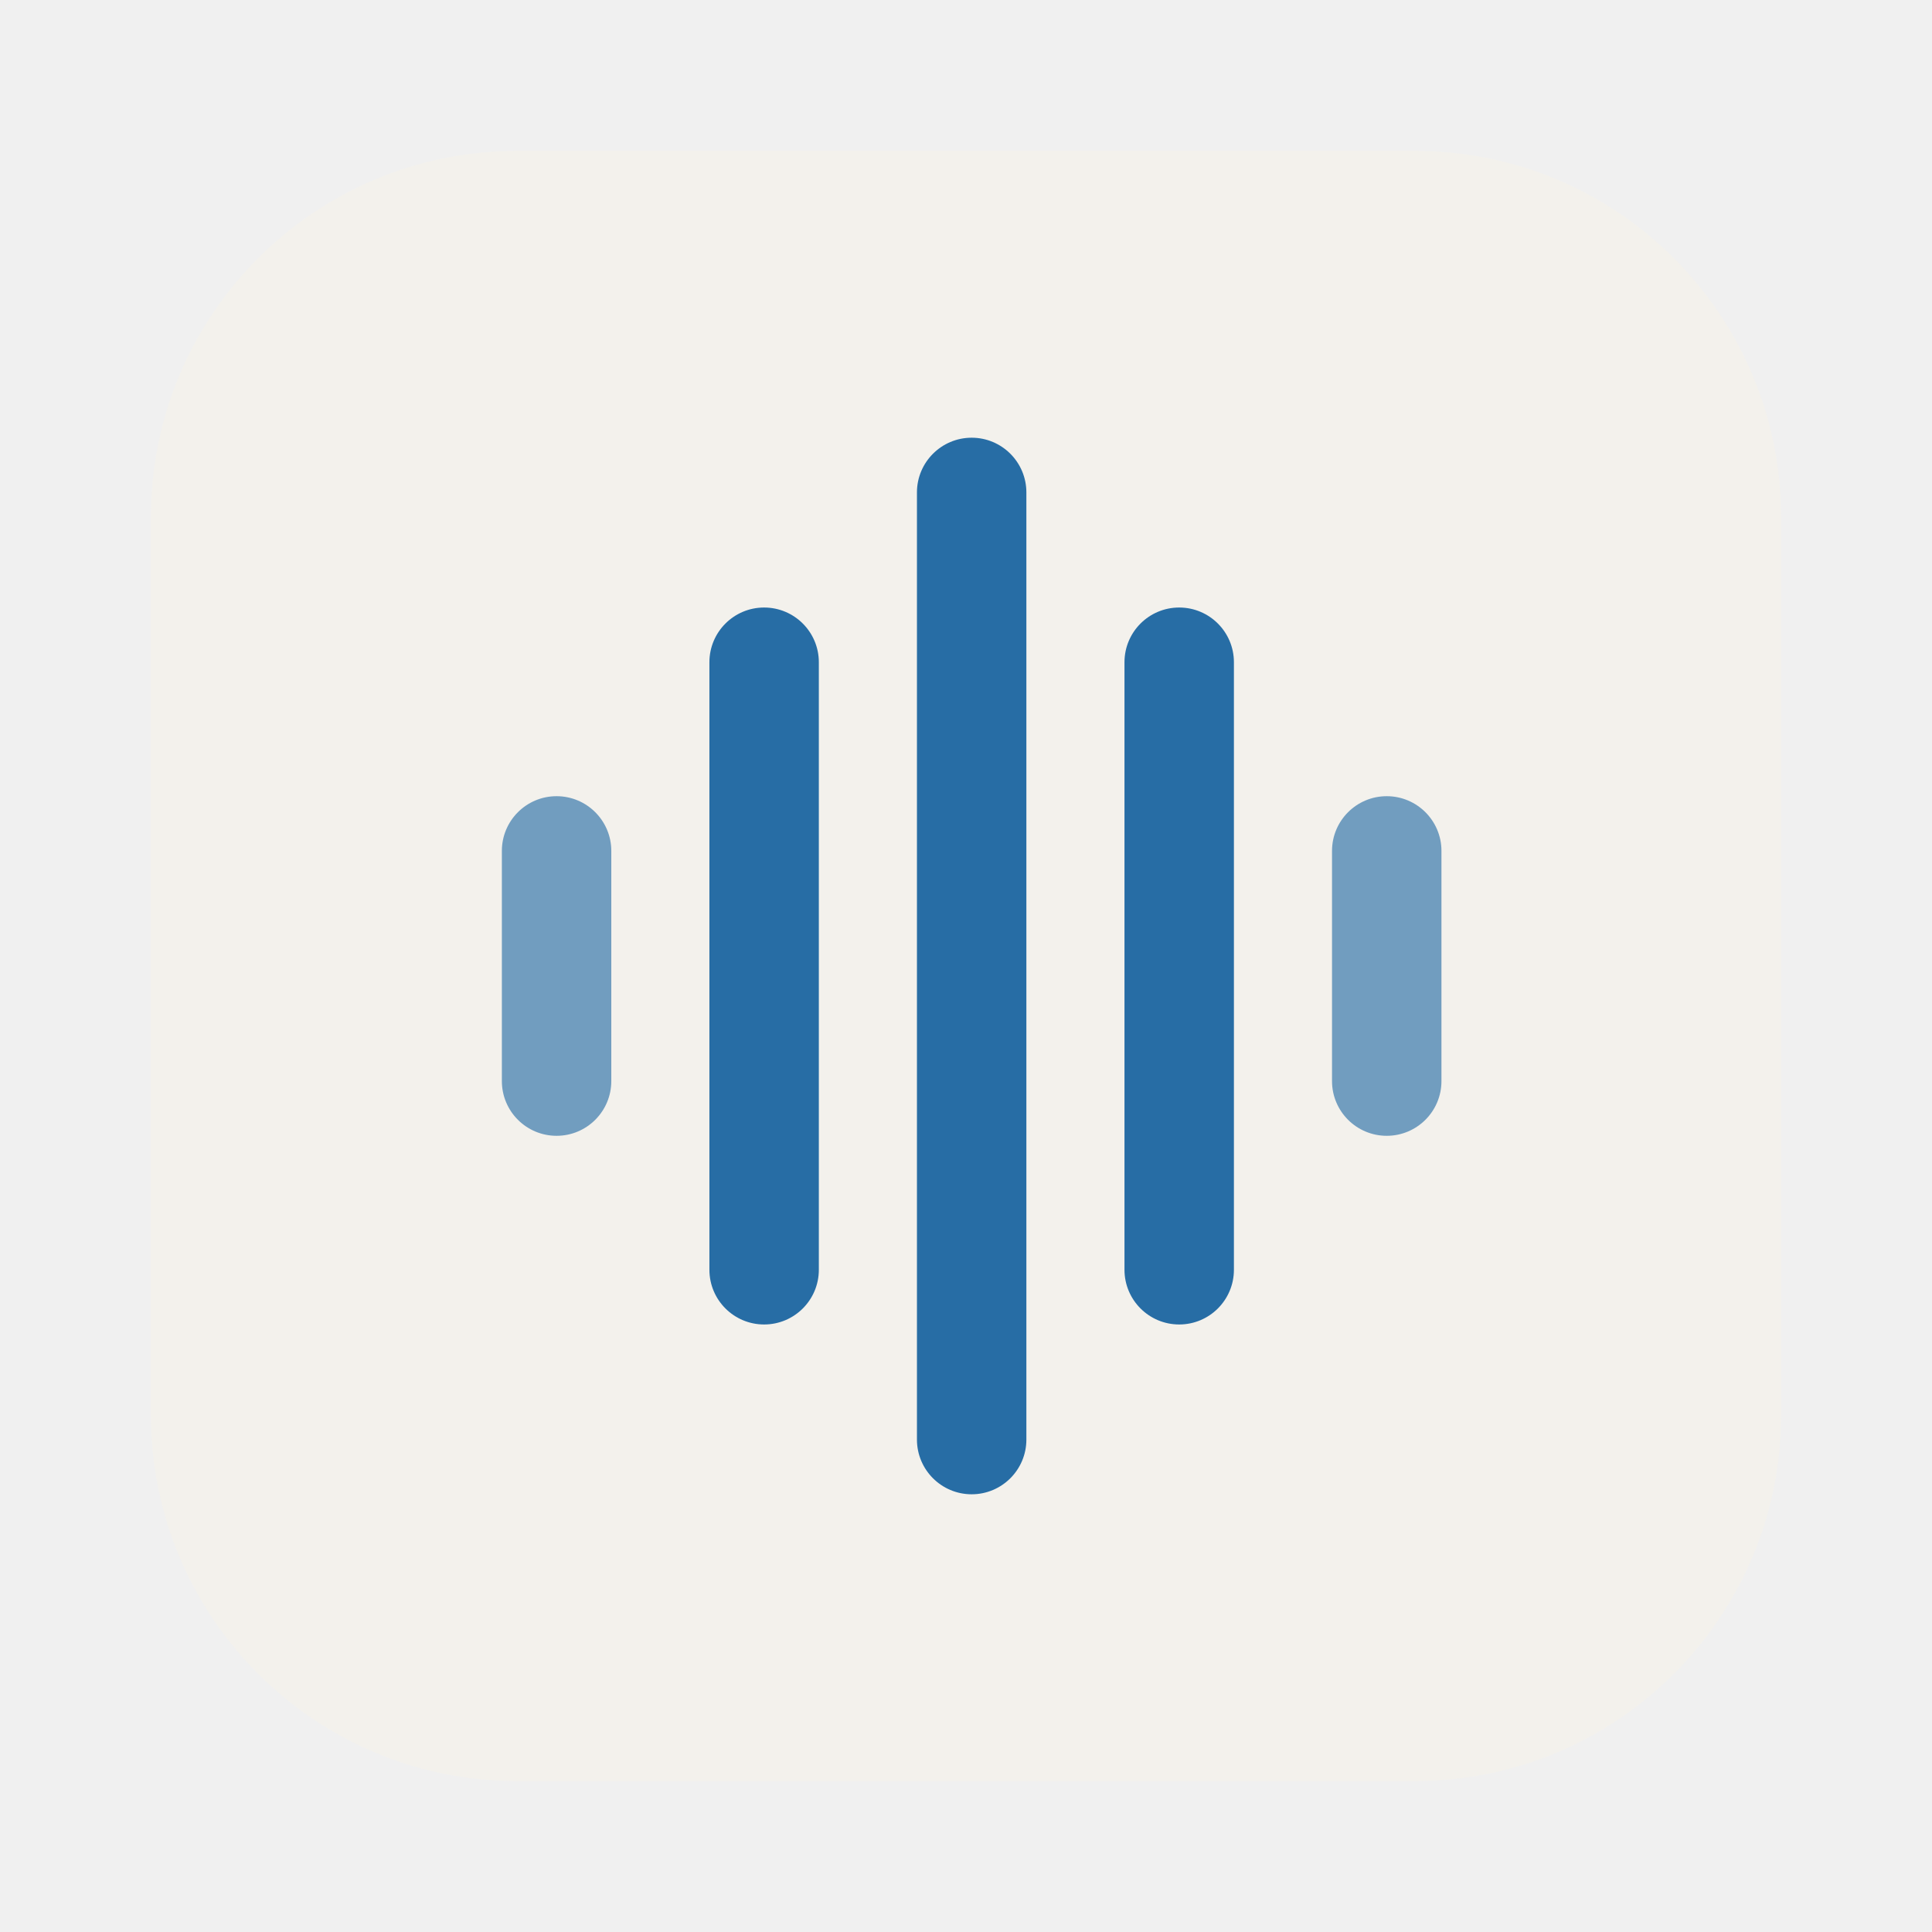
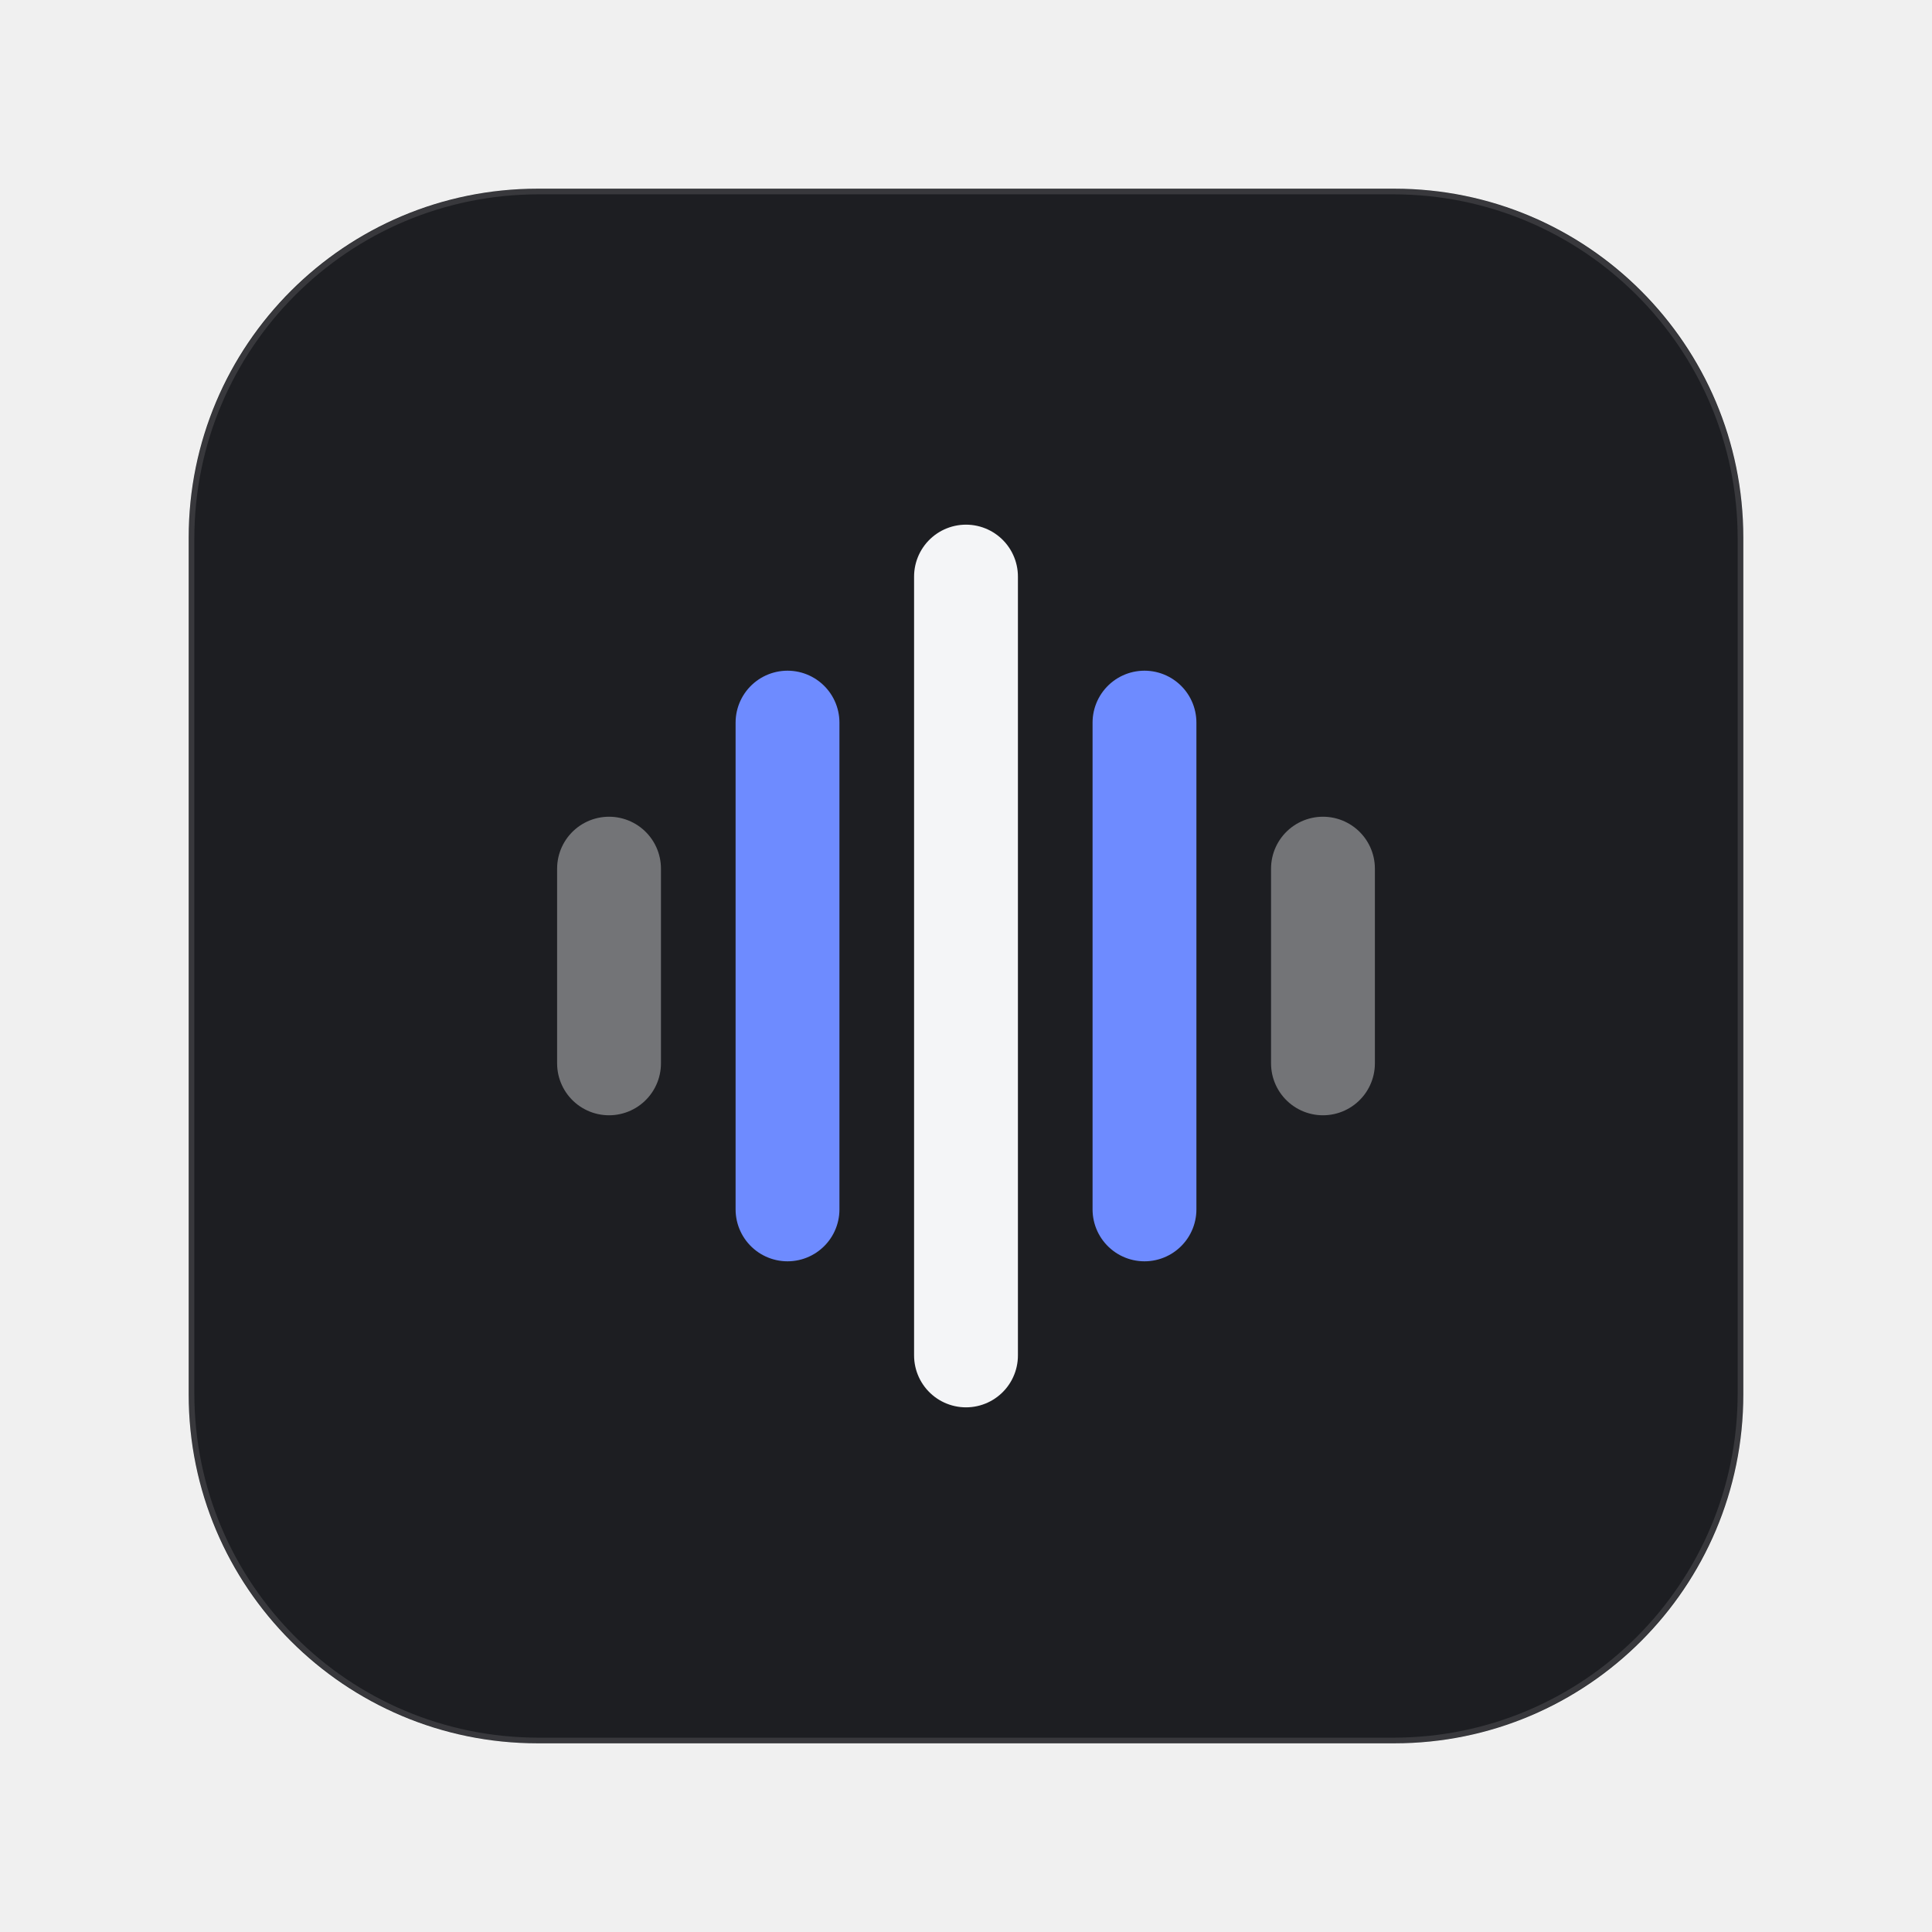
- <svg xmlns="http://www.w3.org/2000/svg" width="1024" height="1024" viewBox="0 0 1024 1024" fill="none">
-   <rect x="80" y="80" width="864" height="864" rx="194" fill="#F3F1EC" />
-   <rect x="266" y="422" width="58" height="180" rx="29" fill="#276DA5" fill-opacity="0.64" />
-   <rect x="376" y="322" width="58" height="380" rx="29" fill="#276DA5" />
-   <rect x="486" y="232" width="58" height="560" rx="29" fill="#276DA5" />
-   <rect x="596" y="322" width="58" height="380" rx="29" fill="#276DA5" />
-   <rect x="706" y="422" width="58" height="180" rx="29" fill="#276DA5" fill-opacity="0.64" />
+ <svg xmlns="http://www.w3.org/2000/svg" viewBox="0 0 1024 1024">
+   <rect x="100" y="100" width="824" height="824" rx="185" fill="#1D1E22" />
+   <rect x="101.5" y="101.5" width="821" height="821" rx="184" fill="none" stroke="#FFFFFF" stroke-opacity="0.12" stroke-width="3" />
+   <g transform="translate(512 512) scale(.86) translate(-512 -512)">
+     <g stroke-width="64" stroke-linecap="round">
+       <path d="M292 452v120" stroke="#737477" />
+       <path d="M402 362v300" stroke="#6E8BFF" />
+       <path d="M512 272v480" stroke="#F4F5F7" />
+       <path d="M622 362v300" stroke="#6E8BFF" />
+       <path d="M732 452v120" stroke="#737477" />
+     </g>
+   </g>
</svg>
